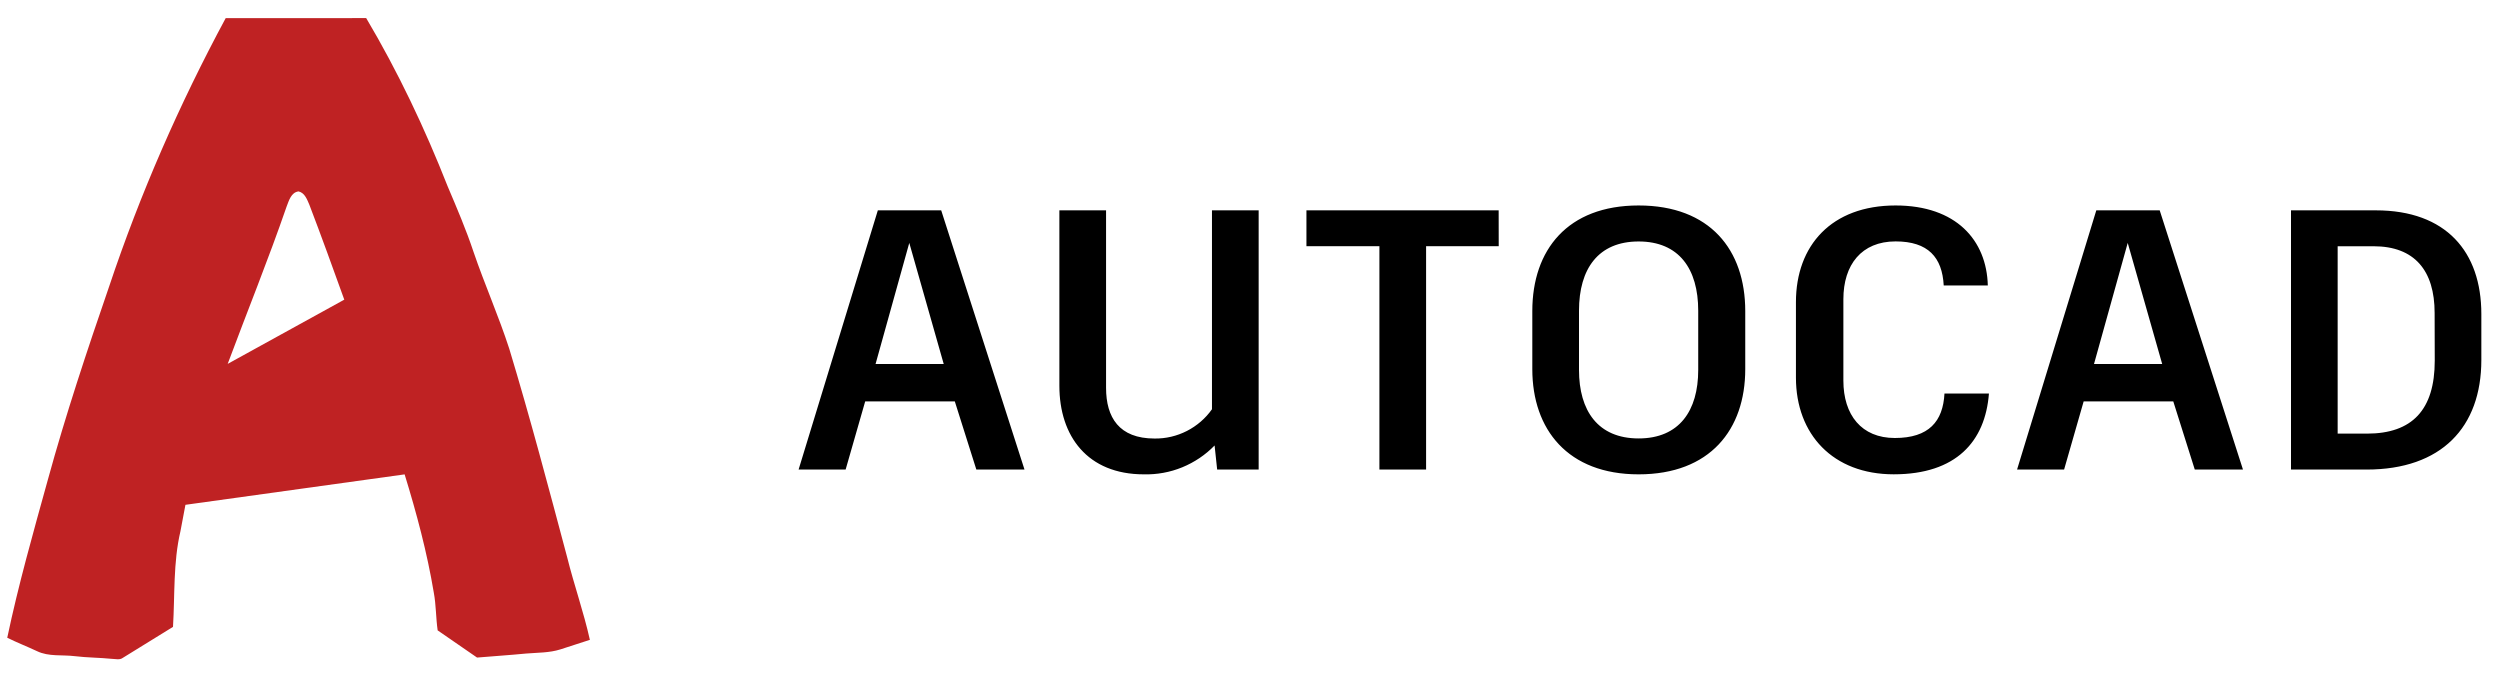
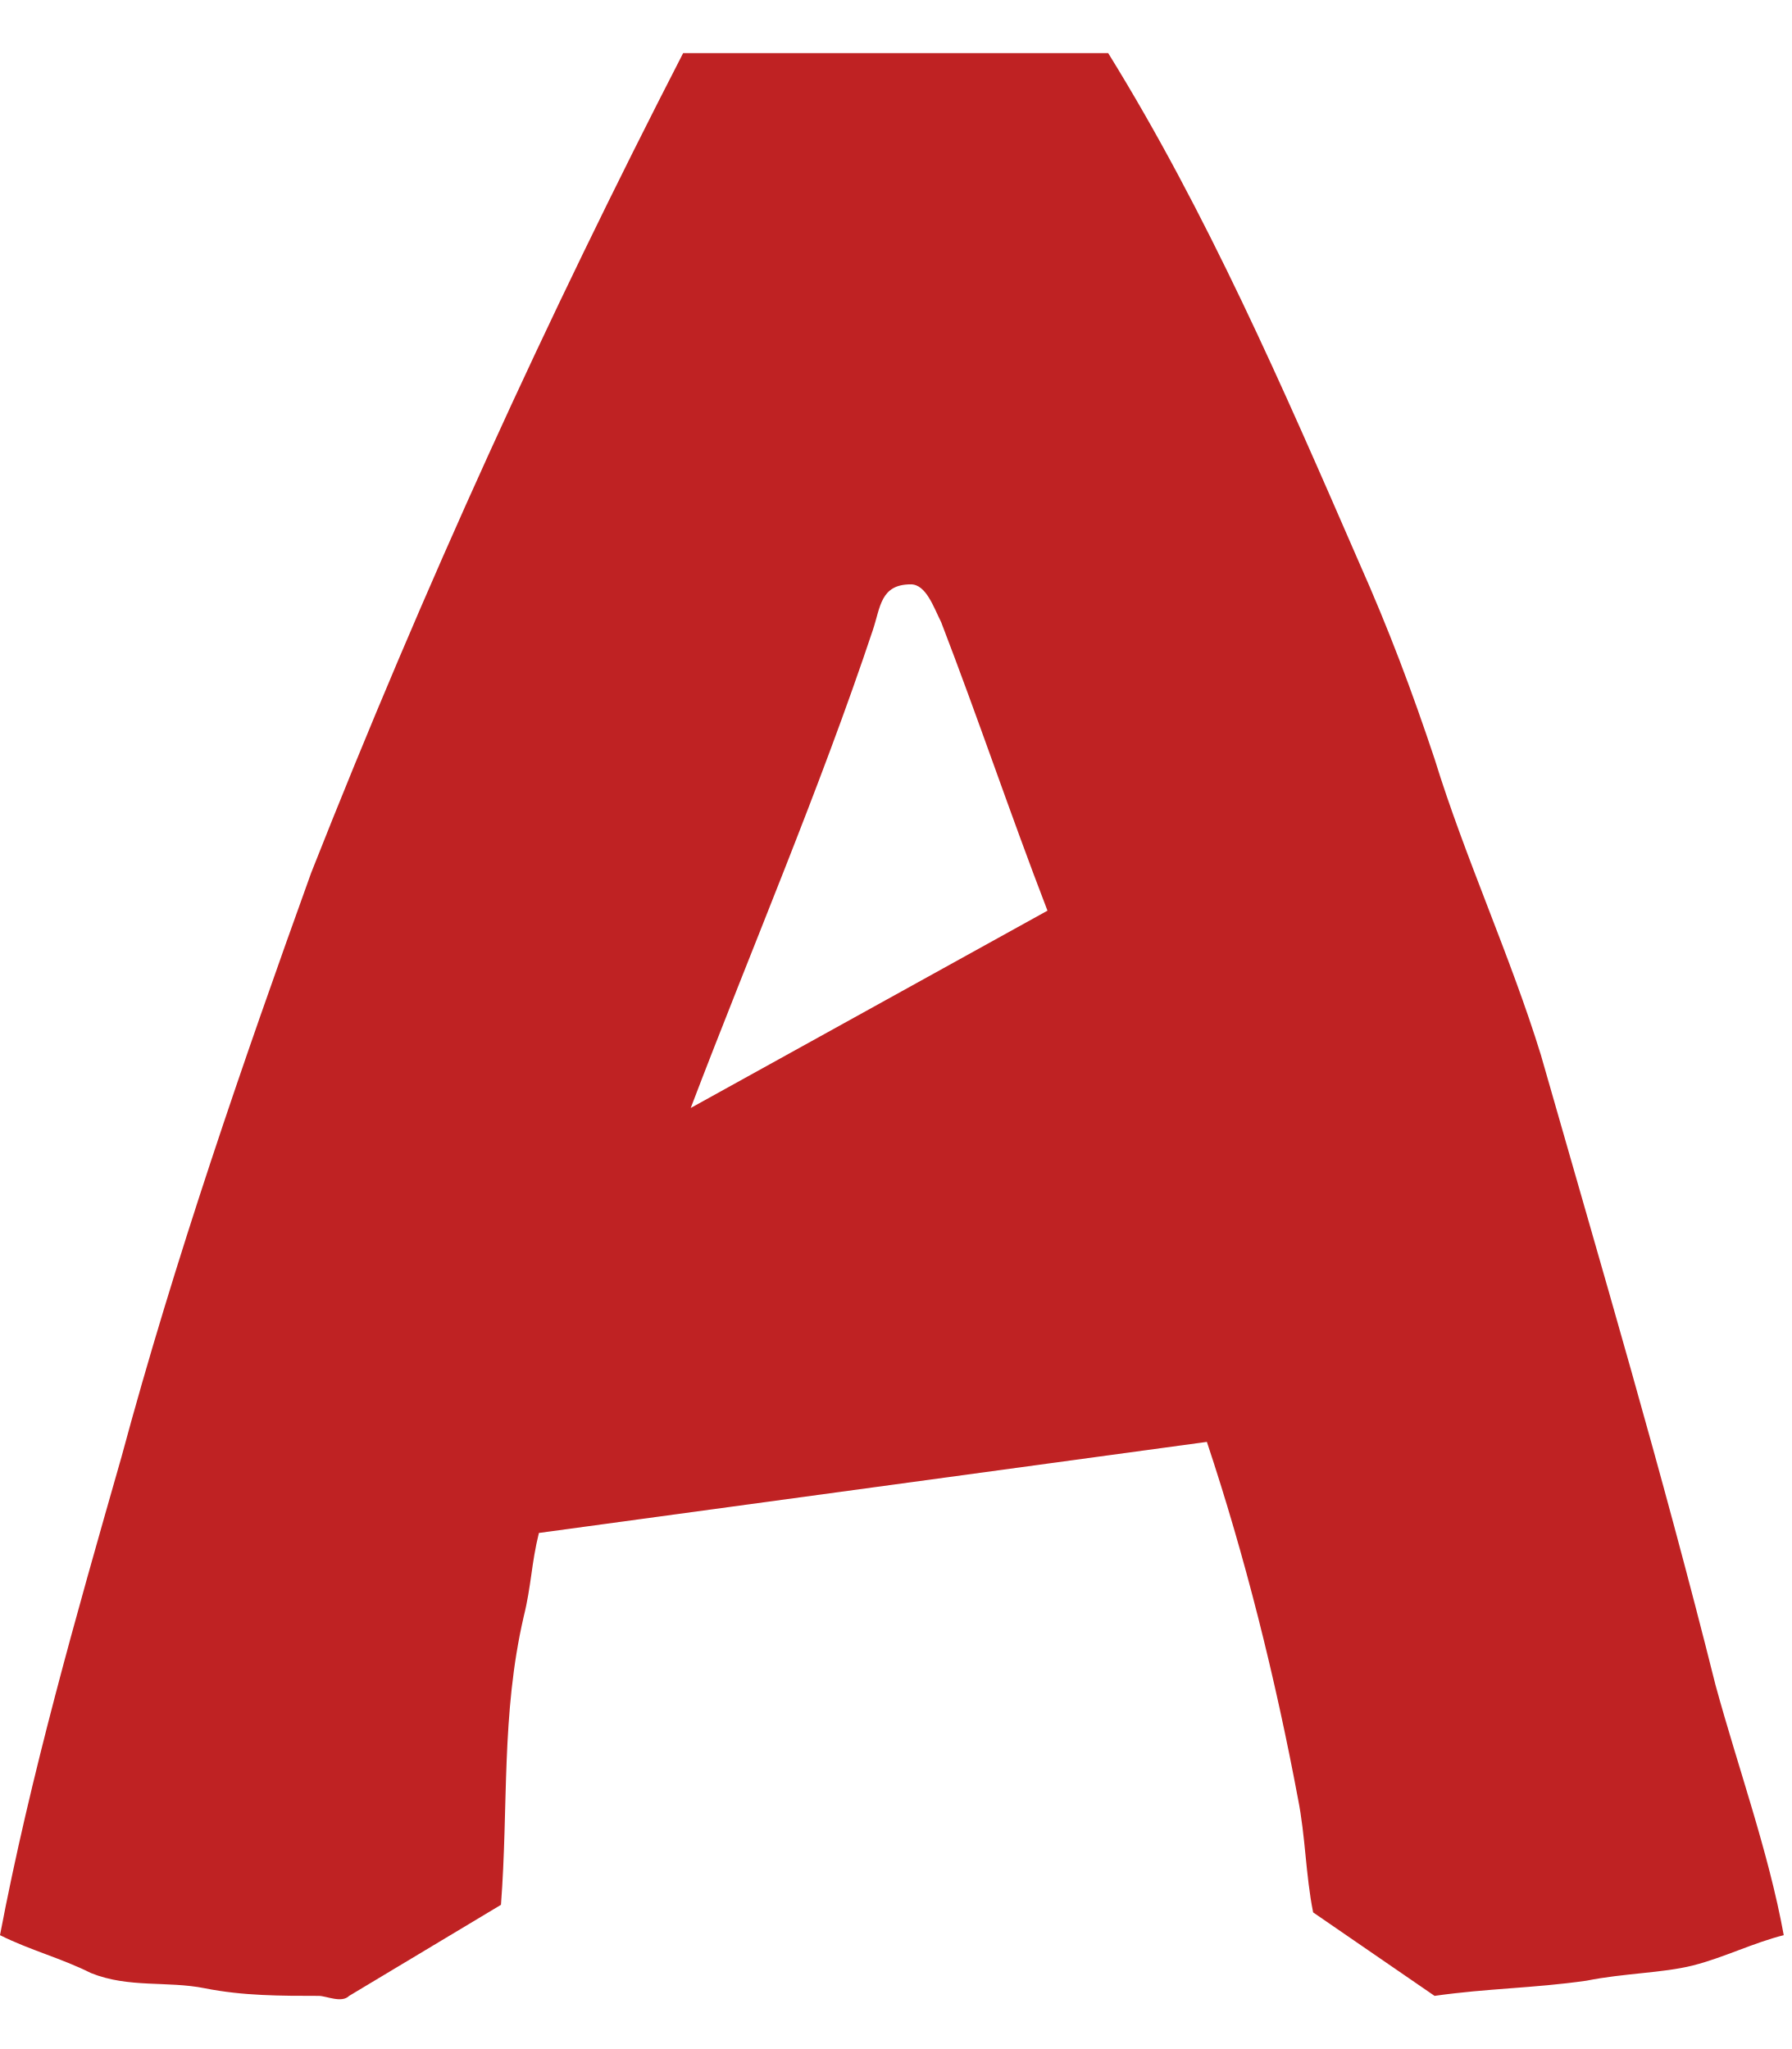
- <svg xmlns="http://www.w3.org/2000/svg" xmlns:xlink="http://www.w3.org/1999/xlink" version="1.0" width="100" height="27" viewBox="0 0 80 21.6" preserveAspectRatio="xMidYMid meet" id="svg2">
-   <defs id="defs66">
-     <clipPath id="id4-4">
-       <path id="path2176-0" d="m 44.637,145.184 c 24.648,0 44.629,-19.981 44.629,-44.629 0,-24.653 -19.98,-44.633 -44.629,-44.633 C 19.984,55.922 0,75.902 0,100.555 c 0,24.648 19.984,44.629 44.637,44.629 z" style="clip-rule:evenodd" />
+ <svg xmlns="http://www.w3.org/2000/svg" xmlns:xlink="http://www.w3.org/1999/xlink" version="1.1" id="svg2" x="0px" y="0px" viewBox="0 0 23.6 27" style="enable-background:new 0 0 23.6 27;" xml:space="preserve">
+   <style type="text/css">
+ 	.st0{clip-path:url(#SVGID_00000053507517563971888900000003631895307395658628_);}
+ 	.st1{clip-path:url(#SVGID_00000089560123733851691860000004070987160685619362_);}
+ 	.st2{clip-path:url(#SVGID_00000169541555313279495280000014252393207247692177_);}
+ 	.st3{clip-path:url(#SVGID_00000036943913009179998790000010295594478414284734_);}
+ 	.st4{fill:#BF2223;}
+ </style>
+   <g>
+     <defs>
+       <path id="SVGID_1_" d="M-145.9-222.9c5.9,0,10.7,4.8,10.7,10.7c0,5.9-4.8,10.7-10.7,10.7c-5.9,0-10.7-4.8-10.7-10.7    C-156.6-218.1-151.9-222.9-145.9-222.9z" />
+     </defs>
+     <clipPath id="SVGID_00000170240534605836841140000012121002397901880717_">
+       <use xlink:href="#SVGID_1_" style="overflow:visible;" />
    </clipPath>
-     <clipPath id="id5-9">
-       <path id="path2179-4" d="M -5.844,150.891 V 50.082 H 94.965 v 100.809 z" style="clip-rule:nonzero" />
-     </clipPath>
-     <clipPath id="id7-1">
-       <path id="path2188-7" d="M 0,168.93 V 0 h 791.758 v 168.93 z" style="clip-rule:nonzero" />
-     </clipPath>
-     <clipPath id="id7-1-1">
-       <path id="path2188-7-7" d="M 0,168.93 V 0 h 791.758 v 168.93 z" style="clip-rule:nonzero" />
-     </clipPath>
-     <clipPath id="id4-4-4">
-       <path id="path2176-0-0" d="m 44.637,145.184 c 24.648,0 44.629,-19.981 44.629,-44.629 0,-24.653 -19.98,-44.633 -44.629,-44.633 C 19.984,55.922 0,75.902 0,100.555 c 0,24.648 19.984,44.629 44.637,44.629 z" style="clip-rule:evenodd" />
-     </clipPath>
-     <clipPath id="id5-9-9">
-       <path id="path2179-4-4" d="M -5.844,150.891 V 50.082 H 94.965 v 100.809 z" style="clip-rule:nonzero" />
-     </clipPath>
-     <pattern y="0" x="0" height="6" width="6" patternUnits="userSpaceOnUse" id="EMFhbasepattern" />
-     <pattern y="0" x="0" height="6" width="6" patternUnits="userSpaceOnUse" id="EMFhbasepattern-9" />
-   </defs>
-   <g transform="matrix(0.192,0,0,-0.192,-125.3188,-150.4194)" id="g2207" clip-path="url(#id4-4)">
-     <g id="g2209" clip-path="url(#id5-9)">
-       <g id="g2211" transform="matrix(101.2,0,0,101.2,-6.1,49.9)">
-         <use id="use2213" xlink:href="#id6" x="0" y="0" width="744.094" height="1052.362" />
+     <g id="g2207" transform="matrix(0.192,0,0,-0.192,-125.3188,-150.4194)" style="clip-path:url(#SVGID_00000170240534605836841140000012121002397901880717_);">
+       <g>
+         <defs>
+           <rect id="SVGID_00000093877182505230790910000011819029636700276883_" x="-119.6" y="309.4" width="24.2" height="24.2" />
+         </defs>
+         <clipPath id="SVGID_00000075120764330634058410000001658253245615488157_">
+           <use xlink:href="#SVGID_00000093877182505230790910000011819029636700276883_" style="overflow:visible;" />
+         </clipPath>
+         <g id="g2209" style="clip-path:url(#SVGID_00000075120764330634058410000001658253245615488157_);">
+           <g id="g2211" transform="matrix(101.2,0,0,101.2,-6.1,49.9)">
+             <g id="use2213">
+ 					</g>
+           </g>
+         </g>
      </g>
    </g>
  </g>
-   <g transform="matrix(0.192,0,0,-0.192,-201.3938,-272.3344)" id="g2207-8" clip-path="url(#id4-4-4)">
-     <g id="g2209-8" clip-path="url(#id5-9-9)">
-       <g id="g2211-2" transform="matrix(101.2,0,0,101.2,-6.1,49.9)">
-         <use id="use2213-4" xlink:href="#id6" x="0" y="0" width="744.094" height="1052.362" />
+   <g>
+     <defs>
+       <path id="SVGID_00000078740438149264483320000000188726843266145681_" d="M-241-375.3c5.9,0,10.7,4.8,10.7,10.7    c0,5.9-4.8,10.7-10.7,10.7c-5.9,0-10.7-4.8-10.7-10.7C-251.7-370.5-246.9-375.3-241-375.3z" />
+     </defs>
+     <clipPath id="SVGID_00000125592122090870143570000007193838192340507797_">
+       <use xlink:href="#SVGID_00000078740438149264483320000000188726843266145681_" style="overflow:visible;" />
+     </clipPath>
+     <g id="g2207-8" transform="matrix(0.192,0,0,-0.192,-201.3938,-272.3344)" style="clip-path:url(#SVGID_00000125592122090870143570000007193838192340507797_);">
+       <g>
+         <defs>
+           <rect id="SVGID_00000057833953956974017830000004952647360977622178_" x="-218.6" y="468.1" width="24.2" height="24.2" />
+         </defs>
+         <clipPath id="SVGID_00000114752659228625614550000008972746834307516068_">
+           <use xlink:href="#SVGID_00000057833953956974017830000004952647360977622178_" style="overflow:visible;" />
+         </clipPath>
+         <g id="g2209-8" style="clip-path:url(#SVGID_00000114752659228625614550000008972746834307516068_);">
+           <g id="g2211-2" transform="matrix(101.2,0,0,101.2,-6.1,49.9)">
+             <g id="use2213-4">
+ 					</g>
+           </g>
+         </g>
      </g>
    </g>
  </g>
-   <g transform="matrix(0.0644414,0,0,-0.06339353,9.0468,-6.79928)" id="g2215-5" clip-path="url(#id7-1-1)" style="fill:#b3b3b3" />
-   <g transform="matrix(0.2133333,0,0,0.2133333,-23.46664,52.80001)" id="#166b8bfe" />
-   <path style="fill:#000000;fill-opacity:1;fill-rule:nonzero;stroke:none;stroke-width:0.3" d="m 52.435,6.575 c -2.275,0 -3.401,1.422 -3.401,3.378 v 1.86 c 0,1.932 1.138,3.366 3.401,3.366 2.288,0 3.413,-1.434 3.413,-3.366 V 9.953 c 0,-1.955 -1.126,-3.378 -3.413,-3.378 z m 8.223,0 c -2.05,0 -3.188,1.28 -3.188,3.093 v 2.417 c 0,1.814 1.185,3.093 3.129,3.093 2.003,0 2.928,-1.055 3.047,-2.584 h -1.423 c -0.047,0.889 -0.497,1.422 -1.588,1.422 -1.066,0 -1.647,-0.735 -1.647,-1.837 V 9.574 c 0,-1.102 0.58,-1.849 1.671,-1.849 1.042,0 1.492,0.51 1.54,1.41 h 1.411 C 63.573,7.689 62.601,6.575 60.658,6.575 Z M 28.091,6.73 25.555,15.026 h 1.505 l 0.626,-2.181 h 2.868 l 0.689,2.181 h 1.541 L 30.118,6.73 Z m 5.809,0 v 5.616 c 0,1.612 0.901,2.833 2.702,2.833 0.21,0.005 0.419,-0.011 0.626,-0.049 0.207,-0.037 0.408,-0.097 0.603,-0.176 0.195,-0.08 0.379,-0.179 0.554,-0.296 0.174,-0.118 0.336,-0.252 0.482,-0.403 l 0.082,0.77 h 1.328 V 6.73 h -1.494 v 6.366 c -0.103,0.146 -0.223,0.278 -0.359,0.396 -0.136,0.117 -0.284,0.217 -0.444,0.299 -0.16,0.081 -0.327,0.143 -0.502,0.184 -0.175,0.041 -0.352,0.06 -0.531,0.058 -1.138,0 -1.553,-0.676 -1.553,-1.623 V 6.73 Z m 7.906,0 v 1.149 h 2.335 V 15.025 H 45.635 V 7.879 h 2.324 l -0.002,-1.149 z m 25.276,0 -2.536,8.296 h 1.505 l 0.626,-2.181 h 2.868 l 0.688,2.181 h 1.542 L 69.11,6.73 Z m 6.23,0 v 8.296 h 2.418 c 2.393,0 3.673,-1.351 3.673,-3.508 v -1.469 c 0,-1.991 -1.126,-3.318 -3.377,-3.318 z M 52.436,7.727 c 1.291,0 1.907,0.875 1.907,2.216 v 1.896 c 0,1.302 -0.604,2.191 -1.907,2.191 -1.304,2e-6 -1.908,-0.888 -1.908,-2.191 V 10.609 9.941 9.941 c 0,-1.339 0.616,-2.214 1.908,-2.214 z m -23.339,0.046 1.102,3.875 h -2.181 z m 38.99,0 1.103,3.875 h -2.182 z m 6.718,0.107 h 1.149 c 1.316,0 1.954,0.782 1.954,2.133 l 0.004,1.528 c 0,1.574 -0.723,2.335 -2.168,2.335 h -0.939 z" id="path154-9" />
-   <path d="m 7.222,0.581 4.496,-0.002 c 1.019,1.719 1.877,3.53 2.609,5.389 0.293,0.69 0.589,1.381 0.826,2.093 0.356,1.043 0.804,2.052 1.144,3.101 0.668,2.208 1.258,4.44 1.852,6.669 0.221,0.888 0.528,1.751 0.727,2.644 -0.315,0.102 -0.631,0.201 -0.945,0.306 -0.353,0.112 -0.727,0.101 -1.093,0.132 -0.523,0.051 -1.048,0.084 -1.572,0.129 l -1.261,-0.87 c -0.058,-0.401 -0.049,-0.812 -0.124,-1.211 -0.214,-1.282 -0.551,-2.54 -0.933,-3.781 l -7.014,0.974 c -0.052,0.282 -0.107,0.564 -0.16,0.847 -0.235,1.001 -0.176,2.039 -0.238,3.059 l -1.602,0.989 c -0.103,0.079 -0.238,0.036 -0.355,0.034 -0.396,-0.04 -0.794,-0.038 -1.189,-0.086 -0.402,-0.05 -0.832,0.022 -1.208,-0.161 C 0.867,20.688 0.543,20.562 0.232,20.408 0.59,18.706 1.066,17.031 1.53,15.356 2.103,13.266 2.789,11.209 3.495,9.16 4.485,6.2 5.742,3.329 7.222,0.581 M 9.17,6.614 C 8.586,8.307 7.911,9.966 7.286,11.644 L 11.017,9.589 C 10.653,8.577 10.287,7.566 9.903,6.561 9.83,6.392 9.757,6.173 9.555,6.125 9.315,6.153 9.245,6.423 9.17,6.614 Z" id="path2" style="opacity:1;fill:#bf2223;fill-opacity:1;stroke-width:0.075" />
+   <g id="_x23_166b8bfe" transform="matrix(0.2133333,0,0,0.2133333,-23.46664,52.80001)">
+ </g>
+   <path id="path2" class="st4" d="M9,0.7  l5.6,0c1.3,2.1,2.3,4.4,3.3,6.7c0.4,0.9,0.7,1.7,1,2.6c0.4,1.3,1,2.6,1.4,3.9c0.8,2.8,1.6,5.5,2.3,8.3c0.3,1.1,0.7,2.2,0.9,3.3  c-0.4,0.1-0.8,0.3-1.2,0.4c-0.4,0.1-0.9,0.1-1.4,0.2c-0.7,0.1-1.3,0.1-2,0.2l-1.6-1.1c-0.1-0.5-0.1-1-0.2-1.5  c-0.3-1.6-0.7-3.2-1.2-4.7l-8.8,1.2c-0.1,0.4-0.1,0.7-0.2,1.1c-0.3,1.3-0.2,2.5-0.3,3.8l-2,1.2c-0.1,0.1-0.3,0-0.4,0  c-0.5,0-1,0-1.5-0.1c-0.5-0.1-1,0-1.5-0.2c-0.4-0.2-0.8-0.3-1.2-0.5c0.4-2.1,1-4.2,1.6-6.3c0.7-2.6,1.6-5.2,2.5-7.7  C5.6,7.7,7.2,4.2,9,0.7 M11.5,8.3c-0.7,2.1-1.6,4.2-2.4,6.3l4.7-2.6c-0.5-1.3-0.9-2.5-1.4-3.8c-0.1-0.2-0.2-0.5-0.4-0.5  C11.6,7.7,11.6,8,11.5,8.3z" />
</svg>
